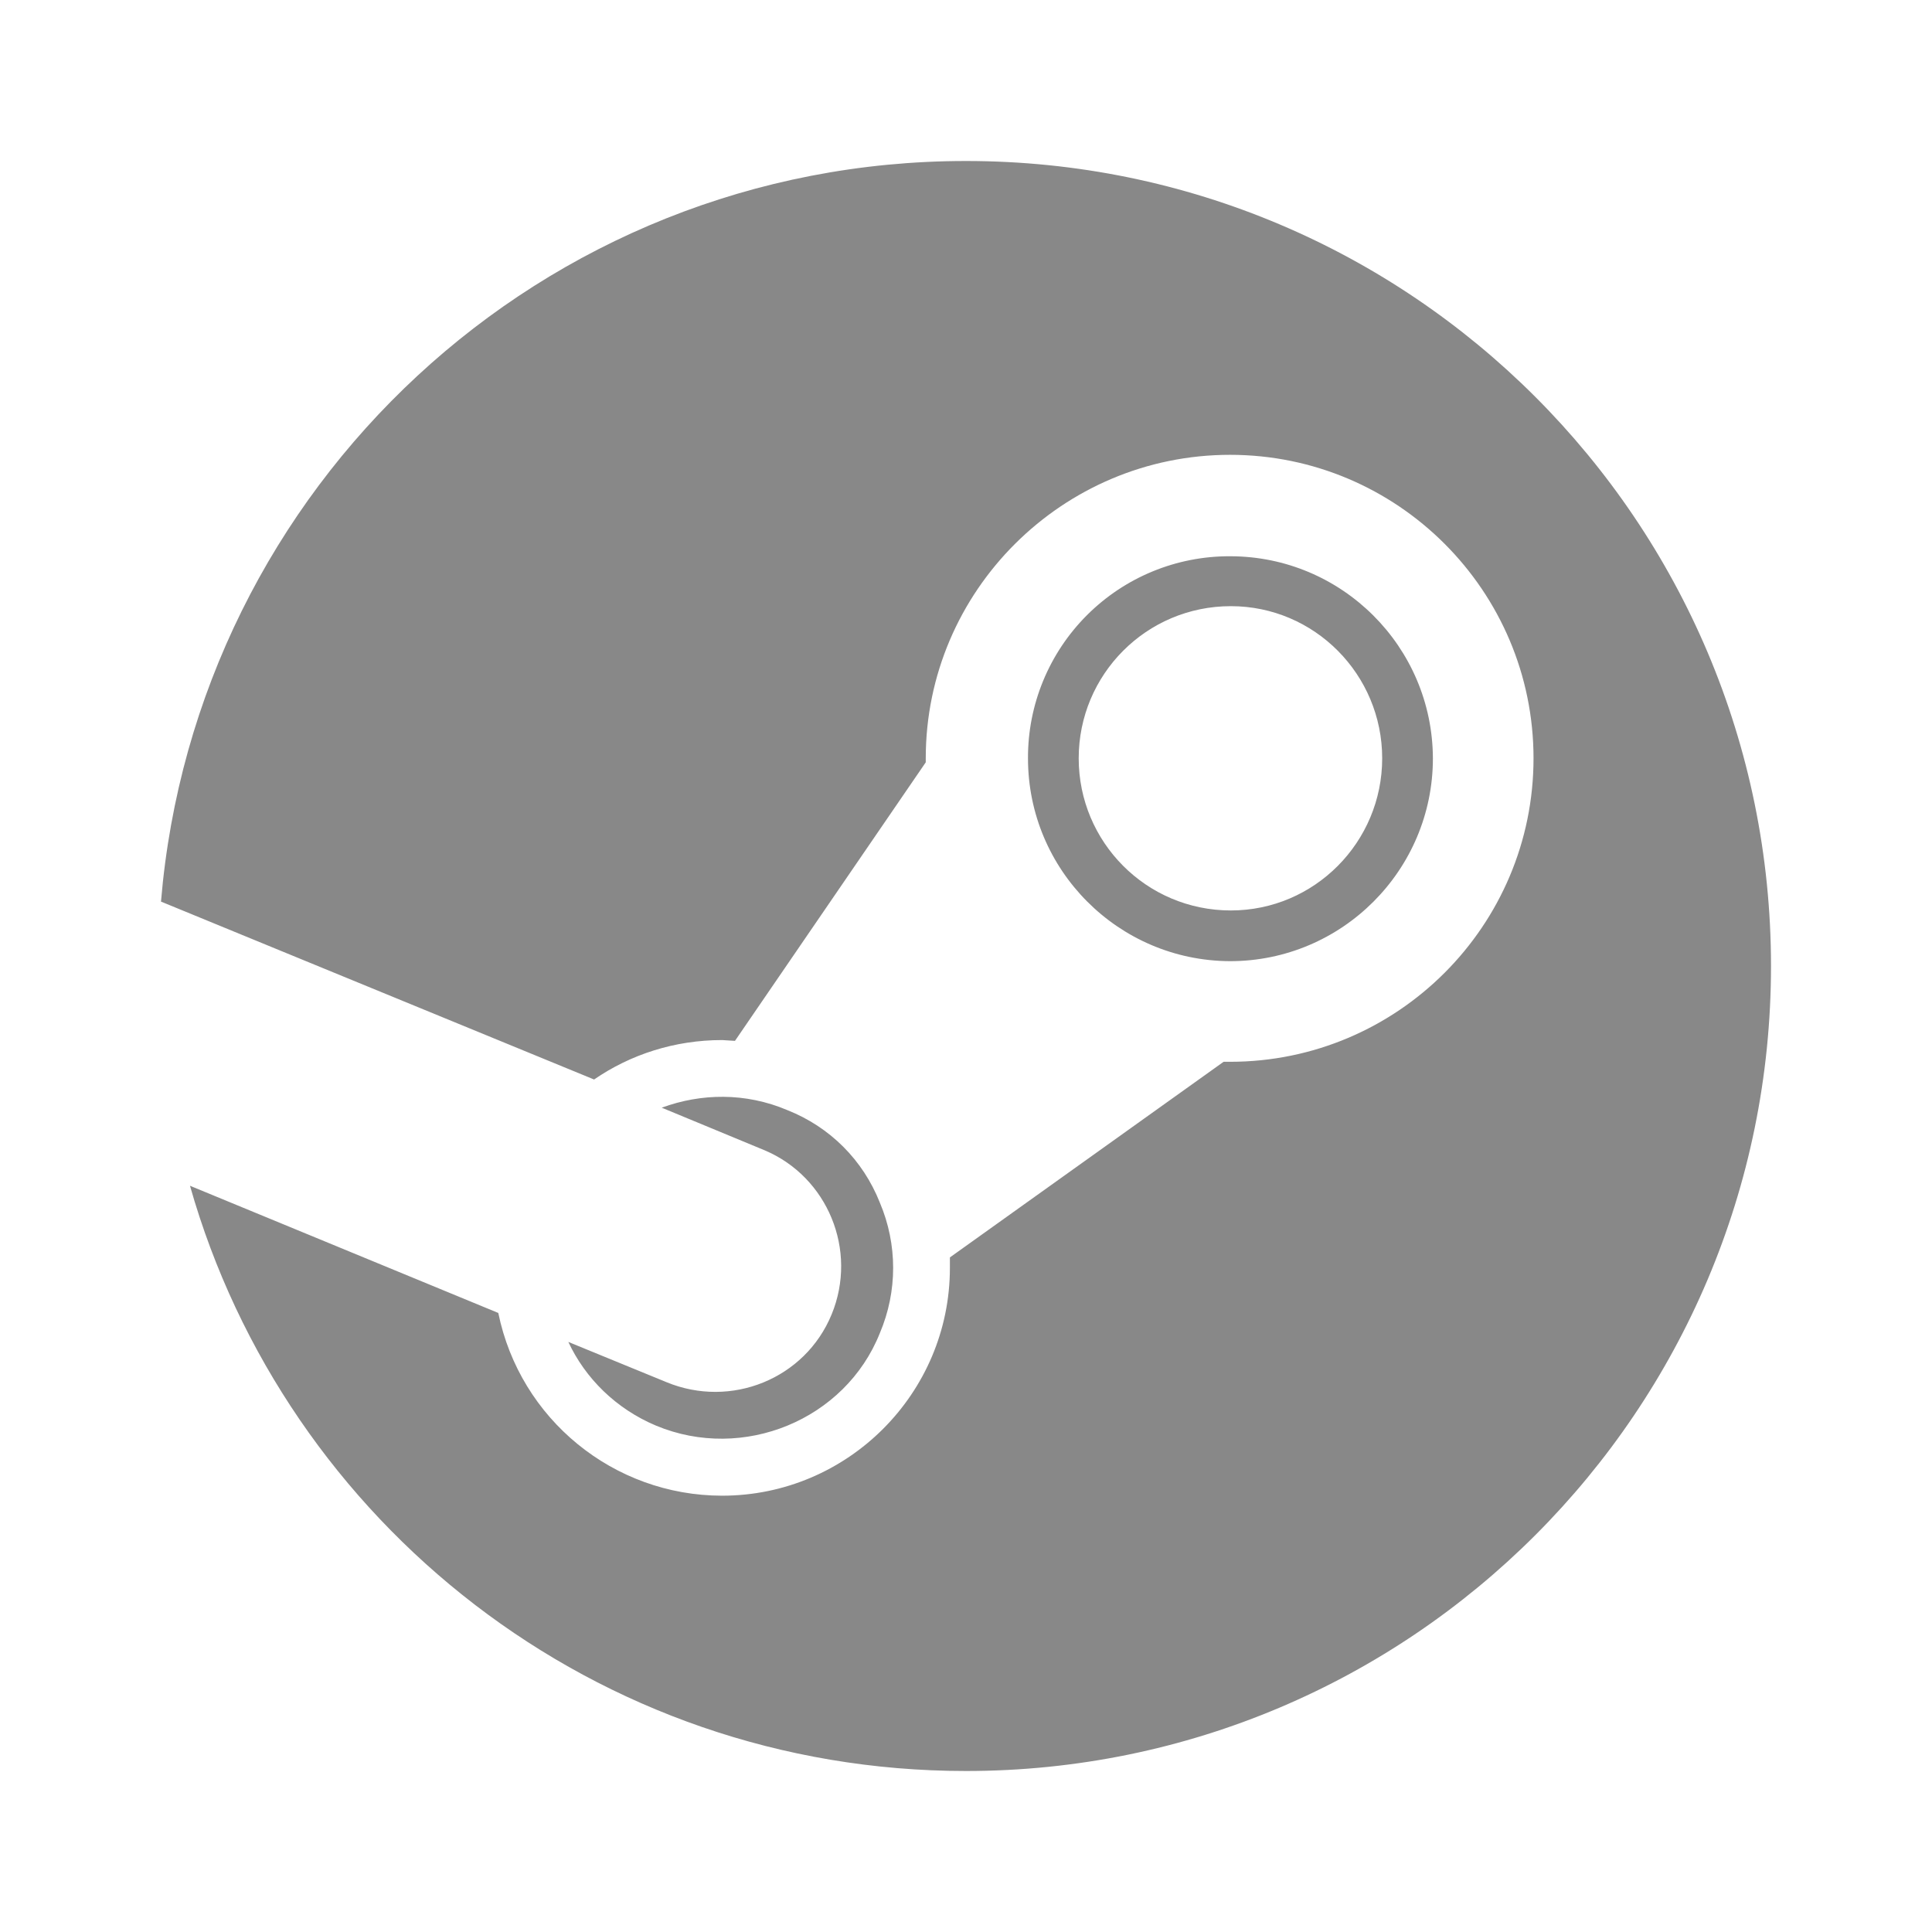
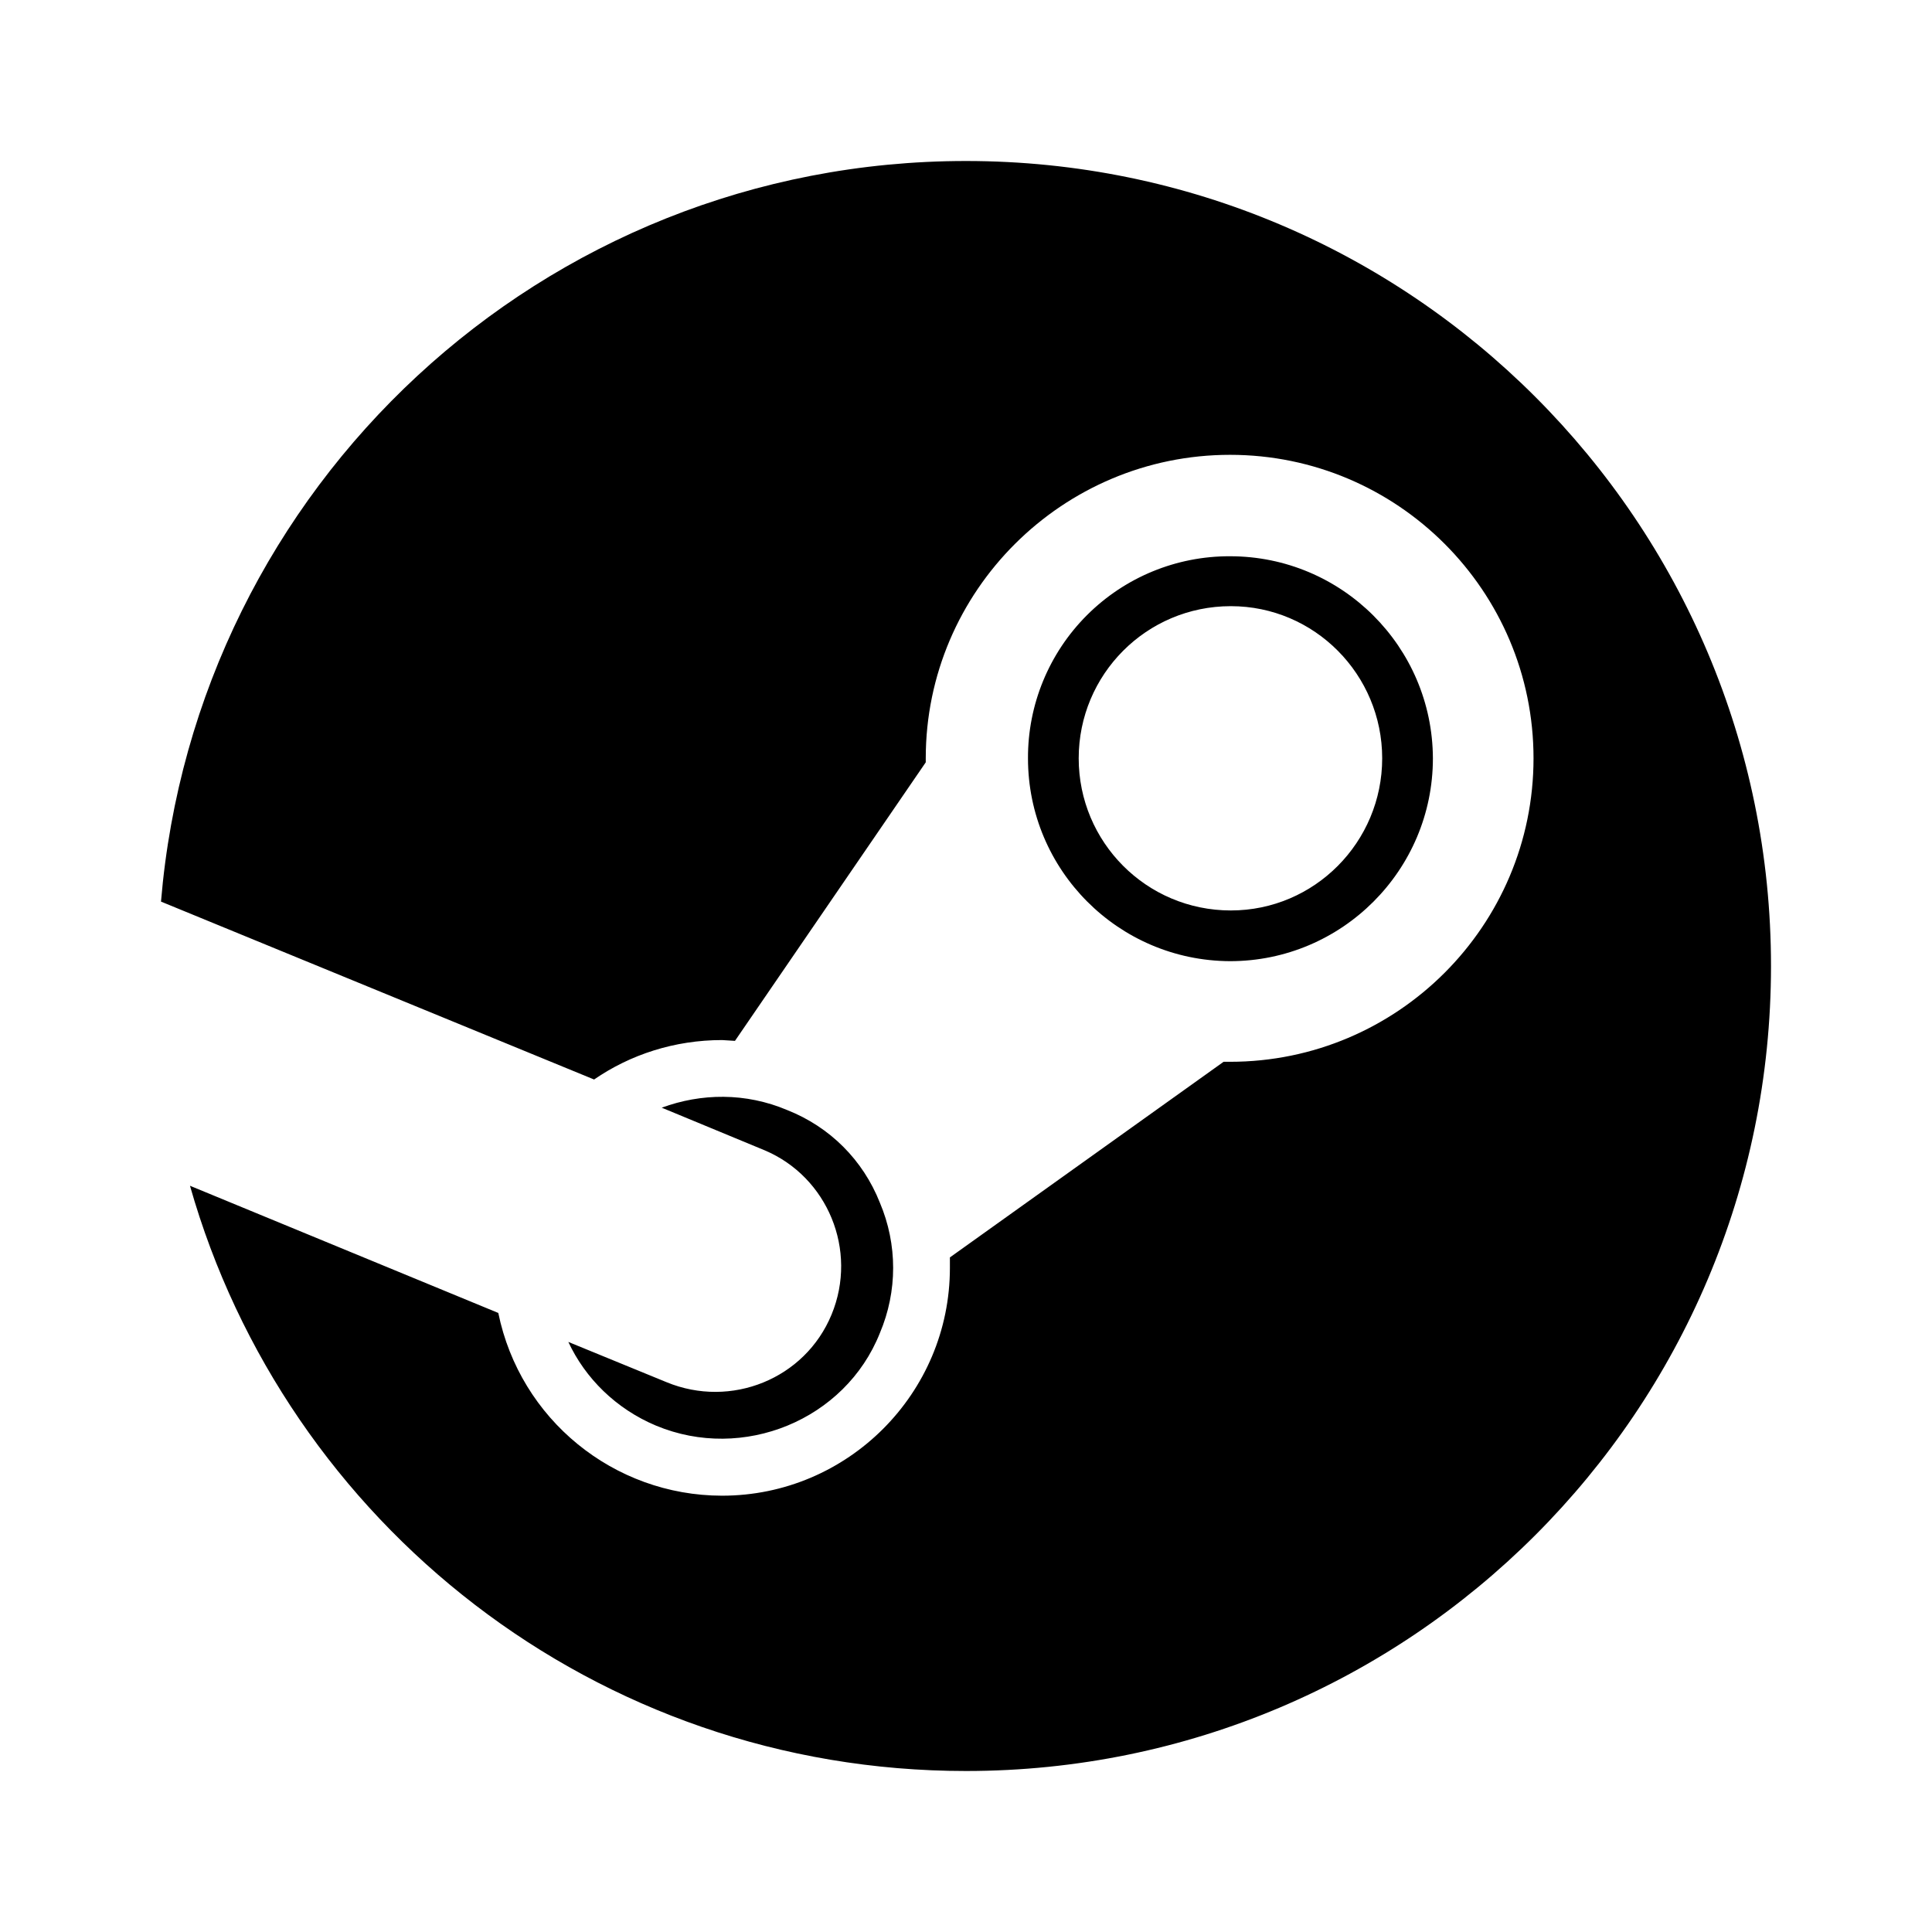
<svg xmlns="http://www.w3.org/2000/svg" width="32" height="32" viewBox="0 0 24 24">
-   <path fill="#888888" d="M12 2a10 10 0 0 1 10 10a10 10 0 0 1-10 10c-4.6 0-8.45-3.08-9.64-7.27l3.83 1.58a2.84 2.84 0 0 0 2.78 2.27c1.56 0 2.83-1.27 2.83-2.83v-.13l3.4-2.43h.08c2.08 0 3.77-1.69 3.77-3.77s-1.69-3.77-3.77-3.77s-3.78 1.69-3.78 3.77v.05l-2.37 3.46l-.16-.01c-.59 0-1.14.18-1.59.49L2 11.2C2.43 6.05 6.73 2 12 2M8.28 17.17c.8.33 1.72-.04 2.05-.84s-.05-1.71-.83-2.04l-1.28-.53c.49-.18 1.04-.19 1.56.03c.53.21.94.62 1.15 1.15c.22.52.22 1.1 0 1.62c-.43 1.08-1.7 1.6-2.78 1.15c-.5-.21-.88-.59-1.09-1.04zm9.52-7.75c0 1.39-1.13 2.52-2.52 2.52a2.52 2.52 0 0 1-2.51-2.52a2.5 2.5 0 0 1 2.51-2.51a2.52 2.52 0 0 1 2.52 2.51m-4.4 0c0 1.04.84 1.89 1.89 1.89c1.04 0 1.88-.85 1.88-1.89s-.84-1.89-1.88-1.89c-1.05 0-1.89.85-1.89 1.89" />
+   <path fill="currentColor" d="M12 2a10 10 0 0 1 10 10a10 10 0 0 1-10 10c-4.6 0-8.45-3.08-9.64-7.27l3.83 1.58a2.84 2.84 0 0 0 2.78 2.27c1.56 0 2.83-1.27 2.83-2.83v-.13l3.4-2.43h.08c2.08 0 3.77-1.69 3.77-3.77s-1.69-3.77-3.77-3.77s-3.78 1.69-3.78 3.77v.05l-2.37 3.46l-.16-.01c-.59 0-1.14.18-1.59.49L2 11.2C2.43 6.05 6.73 2 12 2M8.28 17.17c.8.33 1.72-.04 2.05-.84s-.05-1.71-.83-2.04l-1.28-.53c.49-.18 1.04-.19 1.56.03c.53.21.94.62 1.15 1.15c.22.52.22 1.1 0 1.62c-.43 1.08-1.7 1.6-2.78 1.15c-.5-.21-.88-.59-1.09-1.04zm9.52-7.75c0 1.39-1.13 2.52-2.52 2.52a2.52 2.52 0 0 1-2.51-2.52a2.5 2.5 0 0 1 2.51-2.51a2.52 2.52 0 0 1 2.52 2.51m-4.4 0c0 1.04.84 1.89 1.89 1.89c1.04 0 1.88-.85 1.88-1.89s-.84-1.89-1.88-1.89c-1.05 0-1.89.85-1.89 1.89" />
</svg>
